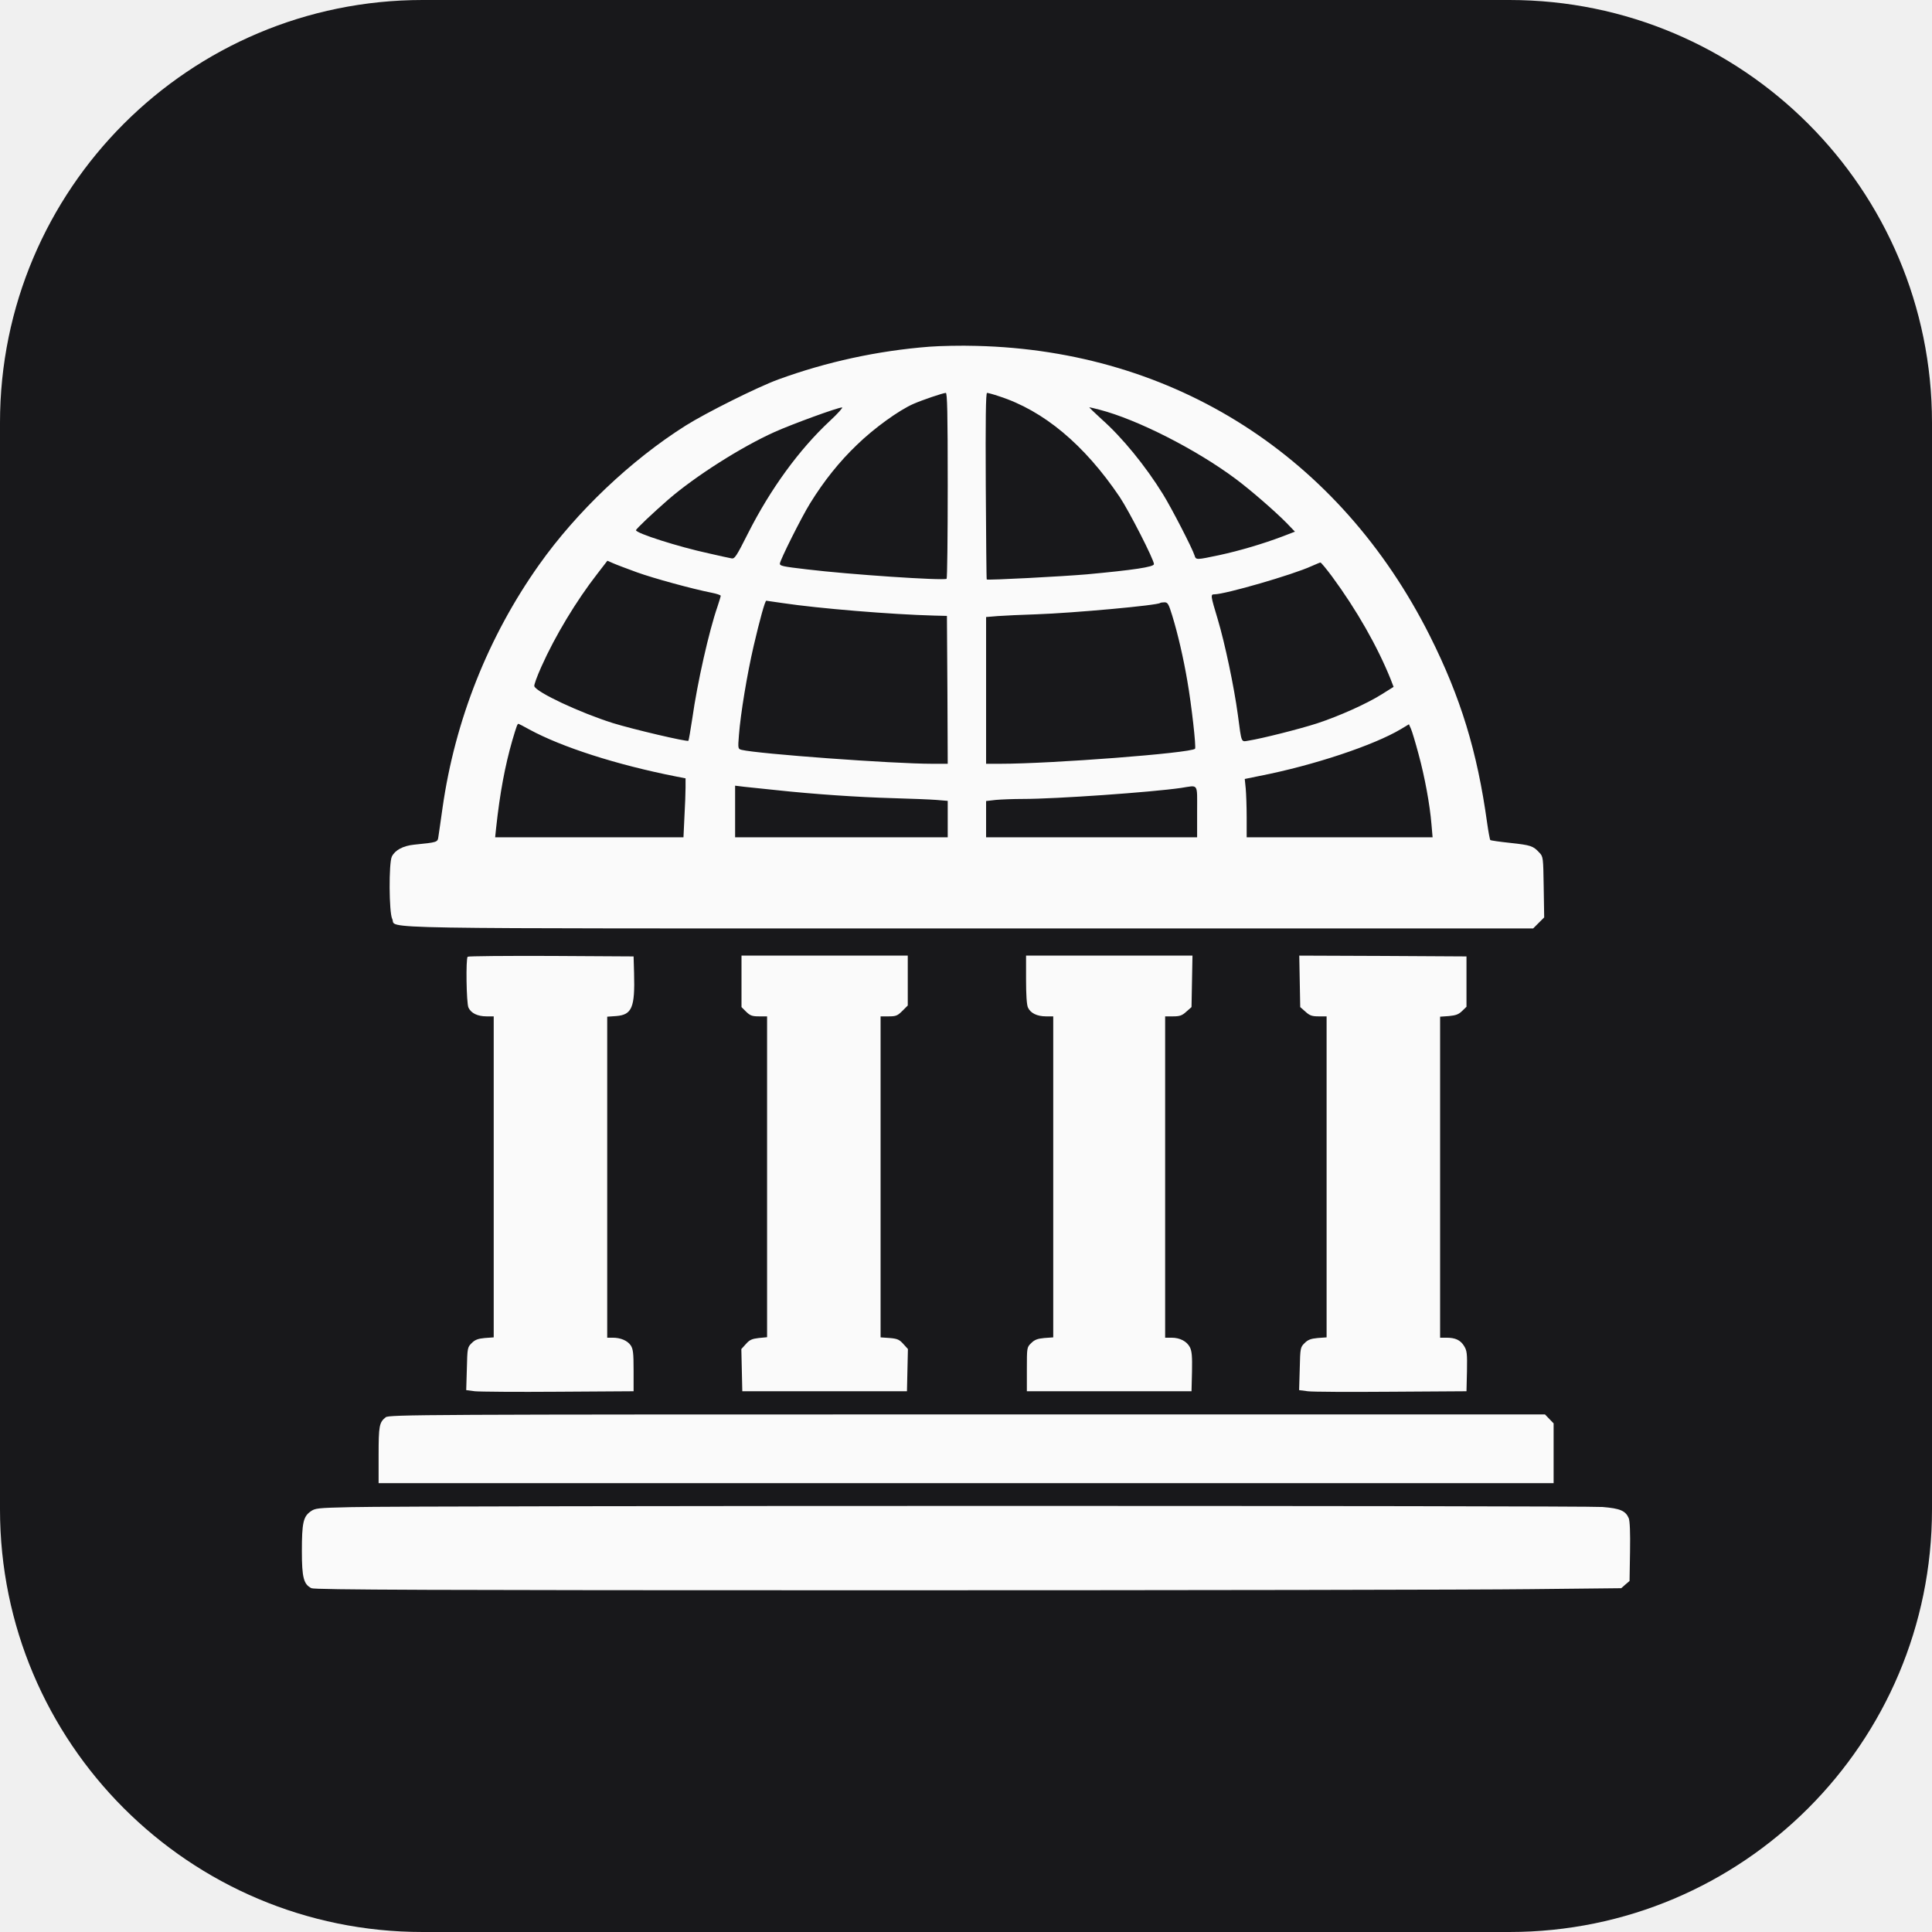
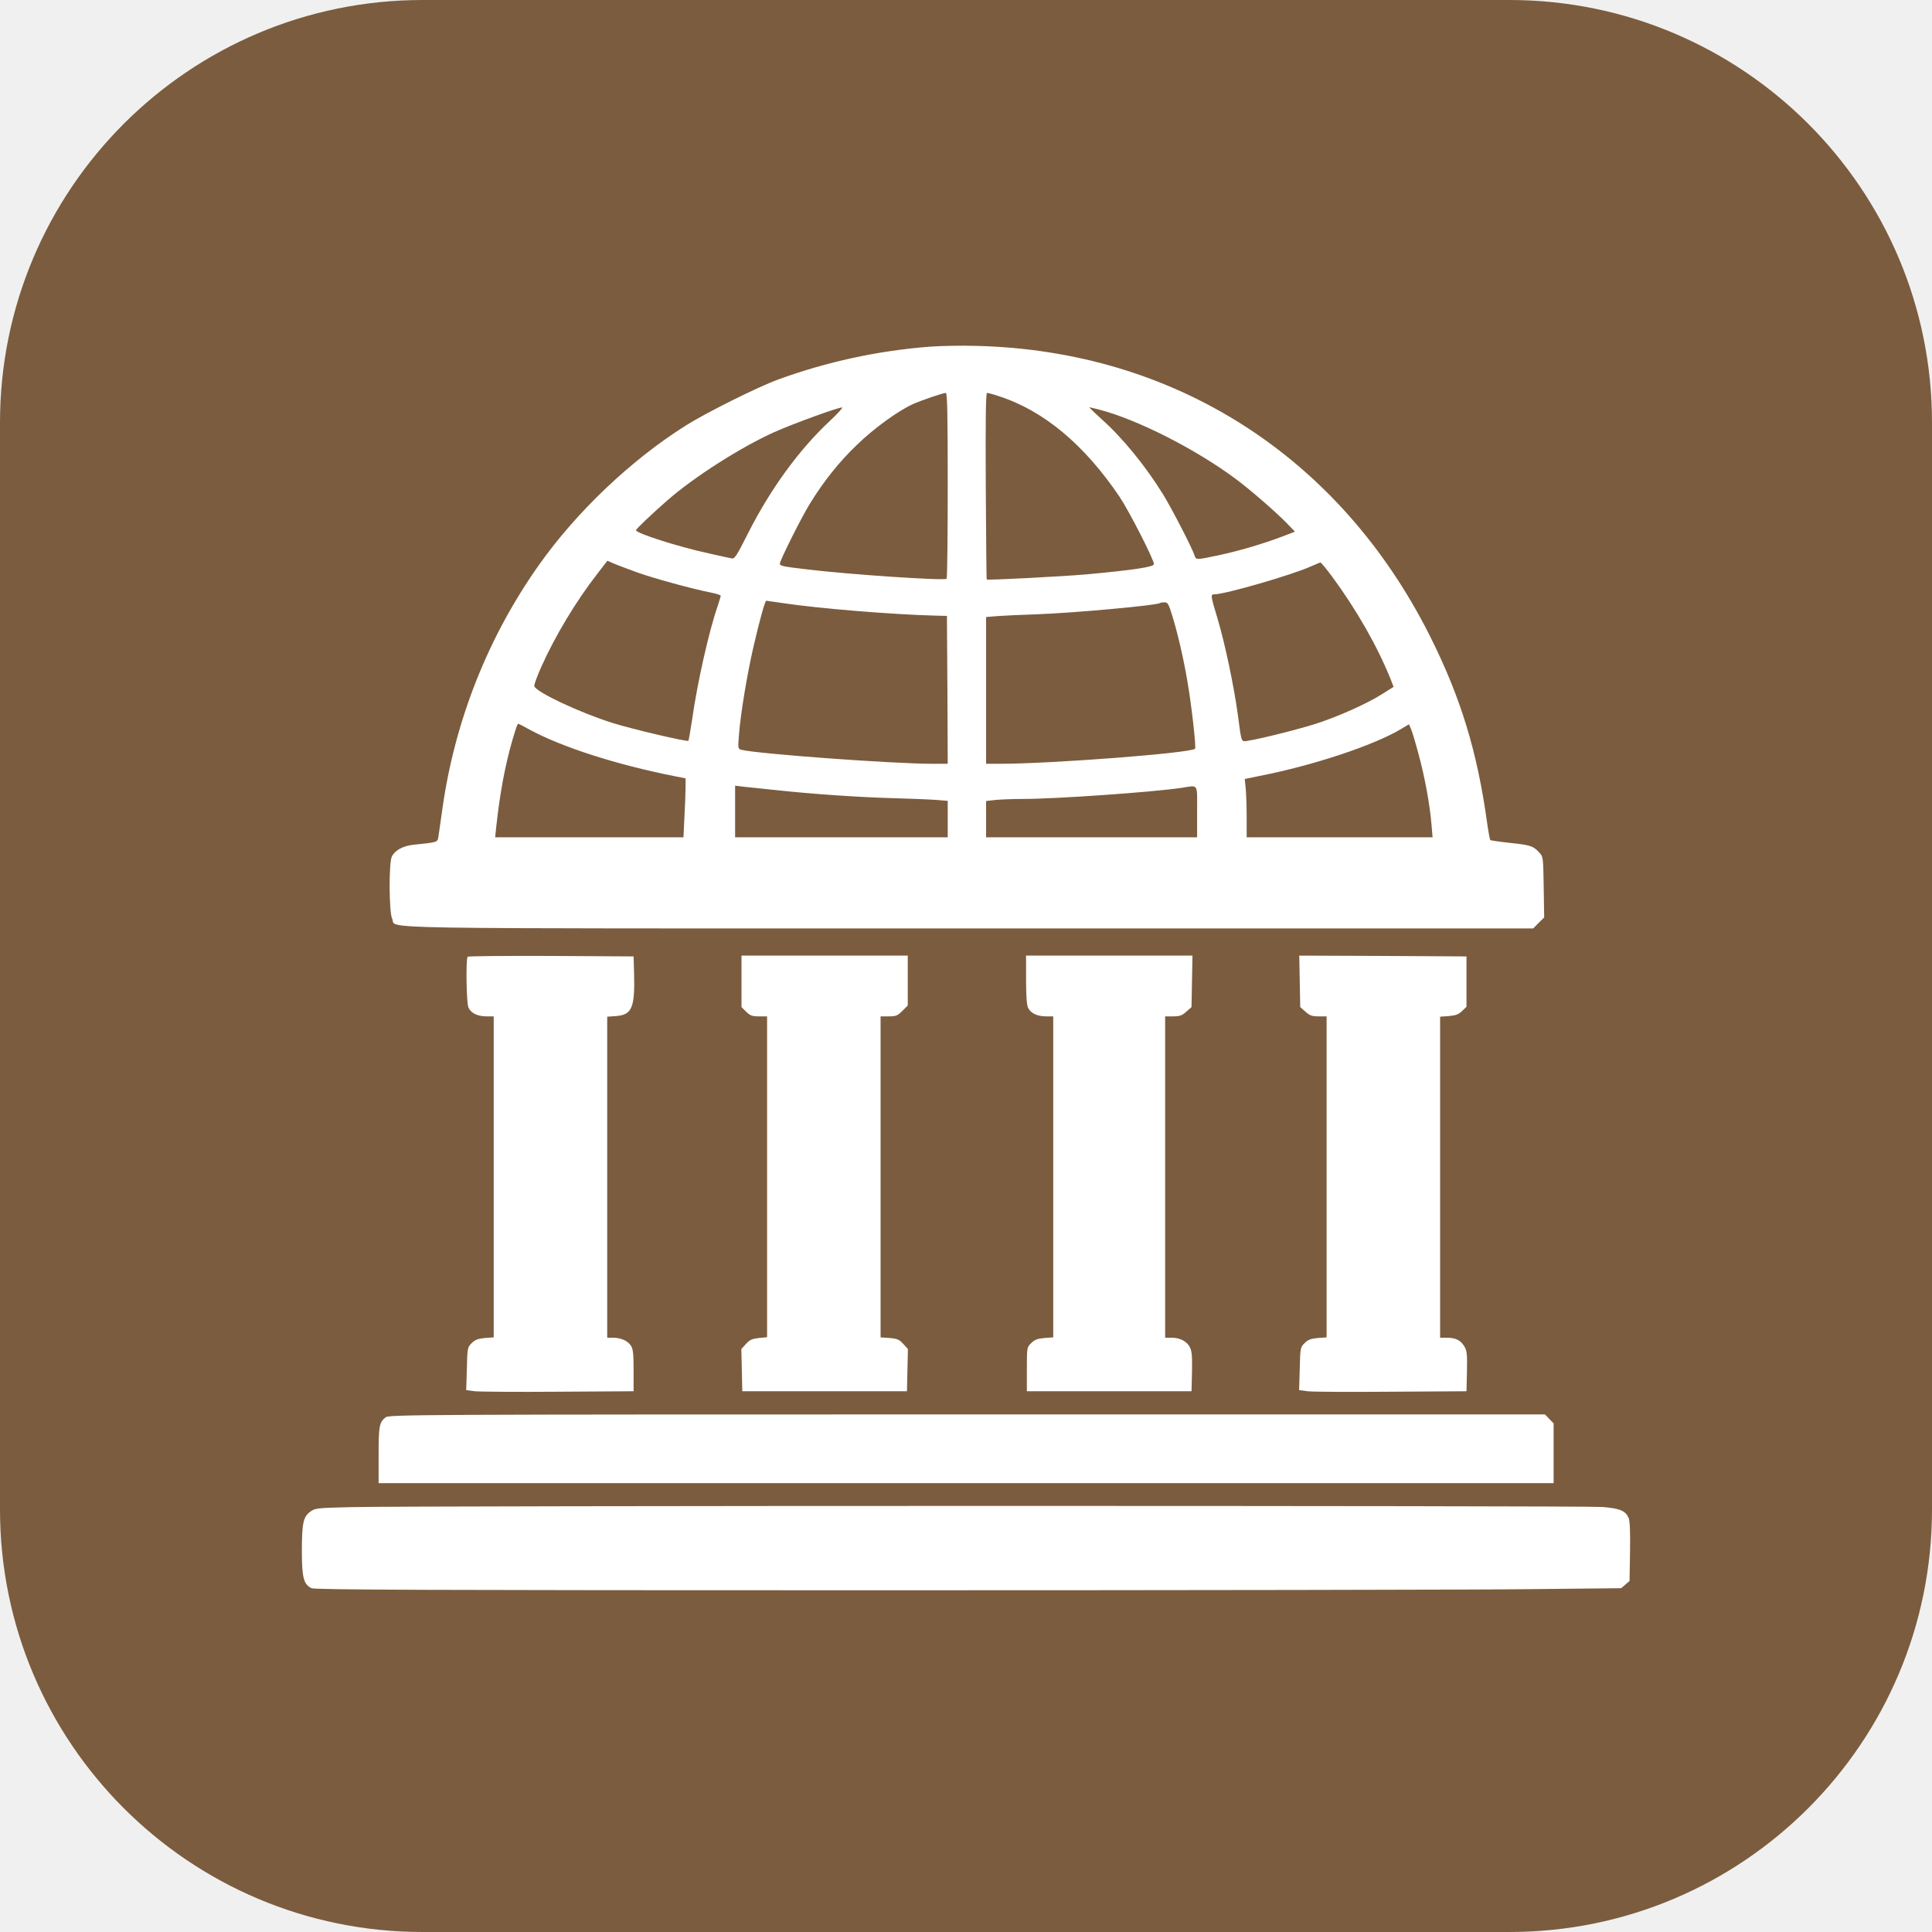
<svg xmlns="http://www.w3.org/2000/svg" viewBox="0 0 64 64">
-   <rect width="64" height="64" rx="14" fill="#18181b" />
-   <svg x="10" y="10" width="44" height="44" viewBox="0 0 500 500" fill="#fafafa">
+   <rect width="64" height="64" rx="14" fill="#7b5c3e" />
+   <svg x="10" y="10" width="44" height="44" viewBox="0 0 500 500" fill="#ffffff">
    <path d="M236.261 16.871C216.823 18.376 197.446 22.588 179.332 29.208C171.449 32.096 152.071 41.785 144.429 46.599C123.847 59.598 103.447 78.975 89.305 98.955C70.108 126.035 57.651 157.508 52.957 190.426C52.235 195.421 51.573 200.295 51.392 201.318C51.092 203.425 51.152 203.425 42.245 204.327C38.093 204.749 35.084 206.373 33.88 208.78C32.677 211.127 32.797 229.963 34.001 232.25C36.047 236.162 17.211 235.861 251.005 235.861H463.495L465.601 233.755L467.648 231.709L467.467 220.275C467.286 209.081 467.286 208.841 465.782 207.276C463.495 204.809 462.653 204.508 454.89 203.665C450.918 203.244 447.548 202.763 447.367 202.582C447.187 202.402 446.645 199.513 446.164 196.083C442.433 169.123 436.174 148.782 424.62 125.734C390.679 58.154 328.455 18.376 253.953 16.57C248.176 16.39 240.233 16.57 236.261 16.871ZM243.121 69.106C243.121 88.303 242.941 104.07 242.7 104.25C241.135 104.973 206.051 102.626 190.164 100.7C180.837 99.617 179.934 99.376 179.934 98.533C179.934 97.33 188.118 80.961 191.308 75.846C196.543 67.361 202.38 60.079 209 53.761C215.379 47.562 224.707 40.822 230.183 38.415C233.613 36.911 241.256 34.323 242.399 34.263C242.941 34.263 243.121 41.605 243.121 69.106ZM262.439 35.526C279.228 40.943 294.514 53.7 307.813 73.379C311.364 78.674 320.752 97.029 320.752 98.714C320.752 99.797 313.049 100.941 295.477 102.565C286.45 103.348 258.106 104.852 257.805 104.491C257.685 104.431 257.564 88.604 257.444 69.287C257.323 44.373 257.444 34.263 257.925 34.263C258.286 34.263 260.332 34.804 262.439 35.526ZM198.71 44.854C187.215 55.566 176.383 70.43 167.958 87.1C163.565 95.825 162.903 96.848 161.7 96.547C160.978 96.427 157.126 95.585 153.215 94.682C141.781 92.215 125.773 87.1 125.773 85.956C125.773 85.475 132.152 79.457 137.809 74.522C147.979 65.676 165.431 54.603 177.888 49.007C184.447 46.058 201.719 39.739 203.343 39.739C203.825 39.679 201.779 42.026 198.71 44.854ZM300.231 40.581C314.433 44.252 336.579 55.506 351.443 66.579C357.039 70.731 366.307 78.795 370.64 83.188L373.829 86.498L369.135 88.303C361.974 91.011 353.128 93.659 345.305 95.344C336.699 97.149 336.579 97.21 336.037 95.464C335.255 92.877 327.371 77.591 324.122 72.356C317.562 61.764 308.836 51.053 301.013 44.132C298.305 41.665 296.259 39.679 296.44 39.679C296.62 39.679 298.365 40.1 300.231 40.581ZM126.074 101.783C132.393 104.07 146.956 108.042 154.238 109.486C156.103 109.847 157.668 110.389 157.668 110.629C157.668 110.87 157.126 112.675 156.464 114.661C153.275 123.869 148.882 143.246 146.956 156.907C146.294 161.3 145.632 165.031 145.512 165.211C145.03 165.693 124.57 160.878 116.987 158.531C104.651 154.62 88.402 147.037 87.5 144.69C87.319 144.269 88.523 140.959 90.147 137.349C95.323 125.734 103.327 112.495 111.15 102.445L115.001 97.45L117.228 98.413C118.431 98.955 122.463 100.459 126.074 101.783ZM387.73 103.288C397.118 116.045 404.881 129.706 409.876 142.103L410.959 144.931L406.446 147.759C400.789 151.31 390.438 155.944 382.194 158.652C375.935 160.698 361.432 164.369 356.438 165.151C353.489 165.632 353.79 166.415 352.345 155.522C350.901 144.751 347.411 128.322 344.763 119.476C342.055 110.509 341.995 110.088 343.499 110.088C347.531 110.088 373.107 102.686 380.028 99.496C381.713 98.774 383.217 98.112 383.398 98.112C383.638 98.052 385.564 100.399 387.73 103.288ZM181.077 113.398C194.256 115.383 221.938 117.67 238.006 118.091L242.82 118.212L243.001 146.014L243.121 173.877H237.284C222.42 173.877 171.75 170.146 165.551 168.641C164.167 168.28 164.107 168.22 164.528 163.045C165.13 155.101 167.597 140.177 170.065 129.525C172.351 119.716 174.337 112.495 174.819 112.495C174.999 112.495 177.828 112.916 181.077 113.398ZM327.612 118.031C329.718 124.831 331.885 134.219 333.329 142.765C334.894 151.671 336.699 167.739 336.218 168.22C334.653 169.845 282.117 173.877 262.86 173.877H257.564V146.255V118.633L261.957 118.272C264.304 118.091 270.924 117.791 276.52 117.61C290.362 117.129 322.196 114.24 323.099 113.337C323.219 113.217 324.001 113.097 324.723 113.097C325.927 113.097 326.288 113.698 327.612 118.031ZM85.574 160.939C97.73 167.558 118.371 174.238 140.998 178.691L144.429 179.353V182.783C144.429 184.649 144.248 189.644 144.007 193.856L143.646 201.559H108.201H72.756L73.117 198.069C74.561 184.709 76.487 174.599 79.195 165.151C80.82 159.675 81.121 158.832 81.542 158.832C81.662 158.832 83.528 159.795 85.574 160.939ZM420.347 170.206C422.694 178.812 424.62 189.283 425.222 196.685L425.643 201.559H390.619H355.655V194.097C355.655 190.065 355.475 185.07 355.294 183.144L354.933 179.594L360.53 178.451C380.87 174.479 403.557 166.896 413.728 160.818L416.736 159.013L417.519 160.758C417.94 161.721 419.204 165.933 420.347 170.206ZM178.67 183.806C192.632 185.311 209.421 186.454 222.36 186.815C228.979 186.996 236.381 187.297 238.788 187.477L243.121 187.838V194.699V201.559H203.103H163.084V191.87V182.121L166.574 182.543C168.44 182.723 173.916 183.325 178.67 183.806ZM337 191.931V201.559H297.282H257.564V194.699V187.899L261.235 187.477C263.281 187.297 267.855 187.116 271.345 187.116C283.983 187.116 319.729 184.589 330.982 182.964C337.662 181.941 337 180.918 337 191.931Z" />
    <path d="M62.405 246.512C61.683 247.235 61.924 263.964 62.706 265.649C63.669 267.755 66.136 268.959 69.506 268.959H72.214V329.378V389.798L68.844 390.038C66.257 390.279 65.173 390.7 63.91 391.964C62.345 393.529 62.285 393.769 62.104 401.593L61.864 409.656L65.113 410.078C66.858 410.258 81.061 410.379 96.587 410.258L124.87 410.078V402.254C124.87 395.695 124.69 394.191 123.787 392.806C122.524 391.001 119.996 389.918 116.987 389.918H114.941V329.499V269.079L118.371 268.839C124.269 268.357 125.412 265.589 125.051 252.711L124.87 246.392L93.818 246.211C76.788 246.151 62.586 246.272 62.405 246.512Z" />
    <path d="M165.491 255.78V265.469L167.236 267.214C168.741 268.658 169.463 268.959 172.05 268.959H175.12V329.378V389.737L171.99 390.038C169.463 390.339 168.56 390.7 167.176 392.265L165.431 394.191L165.611 402.134L165.792 410.078H196.784H227.776L227.956 402.134L228.137 394.191L226.392 392.265C224.947 390.64 224.165 390.279 221.277 390.038L217.846 389.798V329.378V268.959H220.915C223.623 268.959 224.225 268.718 226.031 266.913L228.077 264.867V255.479V246.091H196.784H165.491V255.78Z" />
    <path d="M272.609 255.118C272.609 260.775 272.85 264.686 273.331 265.649C274.294 267.755 276.761 268.959 280.131 268.959H282.839V329.378V389.798L279.469 390.038C276.882 390.279 275.798 390.7 274.535 391.964C272.91 393.529 272.91 393.649 272.91 401.833V410.078H303.902H334.894L335.074 402.736C335.195 396.959 335.014 394.973 334.292 393.529C333.148 391.302 330.561 389.918 327.371 389.918H324.964V329.438V268.959H327.973C330.44 268.959 331.343 268.658 332.908 267.214L334.894 265.469L335.074 255.78L335.255 246.091H303.962H272.609V255.118Z" />
    <path d="M375.634 255.78L375.815 265.469L377.801 267.214C379.366 268.658 380.268 268.959 382.736 268.959H385.744V329.378V389.798L382.374 390.038C379.787 390.279 378.704 390.7 377.44 391.964C375.875 393.529 375.815 393.769 375.634 401.593L375.394 409.656L378.643 410.078C380.389 410.318 394.591 410.379 410.117 410.258L438.401 410.078L438.581 402.555C438.702 395.876 438.581 394.792 437.498 393.047C436.114 390.821 434.248 389.918 430.818 389.918H428.471V329.499V269.079L431.841 268.839C434.429 268.598 435.512 268.177 436.776 266.913L438.401 265.348V255.84V246.392L406.927 246.212L375.454 246.091L375.634 255.78Z" />
    <path d="M31.534 419.887C29.126 421.813 28.886 423.136 28.886 434.089V444.68H250.042H471.198V433.427V422.174L469.573 420.489L467.948 418.804H250.403C45.134 418.804 32.737 418.864 31.534 419.887Z" />
    <path d="M18.355 453.707C5.777 454.008 4.995 454.068 3.189 455.392C0.542 457.318 0 459.665 0 470.256C0 480.186 0.662 482.773 3.611 484.218C4.814 484.819 48.684 485 216.402 485C332.607 485 443.215 484.819 462.171 484.579L496.654 484.218L498.218 482.834L499.783 481.51L499.963 470.557C500.084 463.155 499.903 459.003 499.482 457.859C498.278 455.091 496.292 454.189 489.613 453.647C483.053 453.105 40.32 453.105 18.355 453.707Z" />
  </svg>
</svg>
